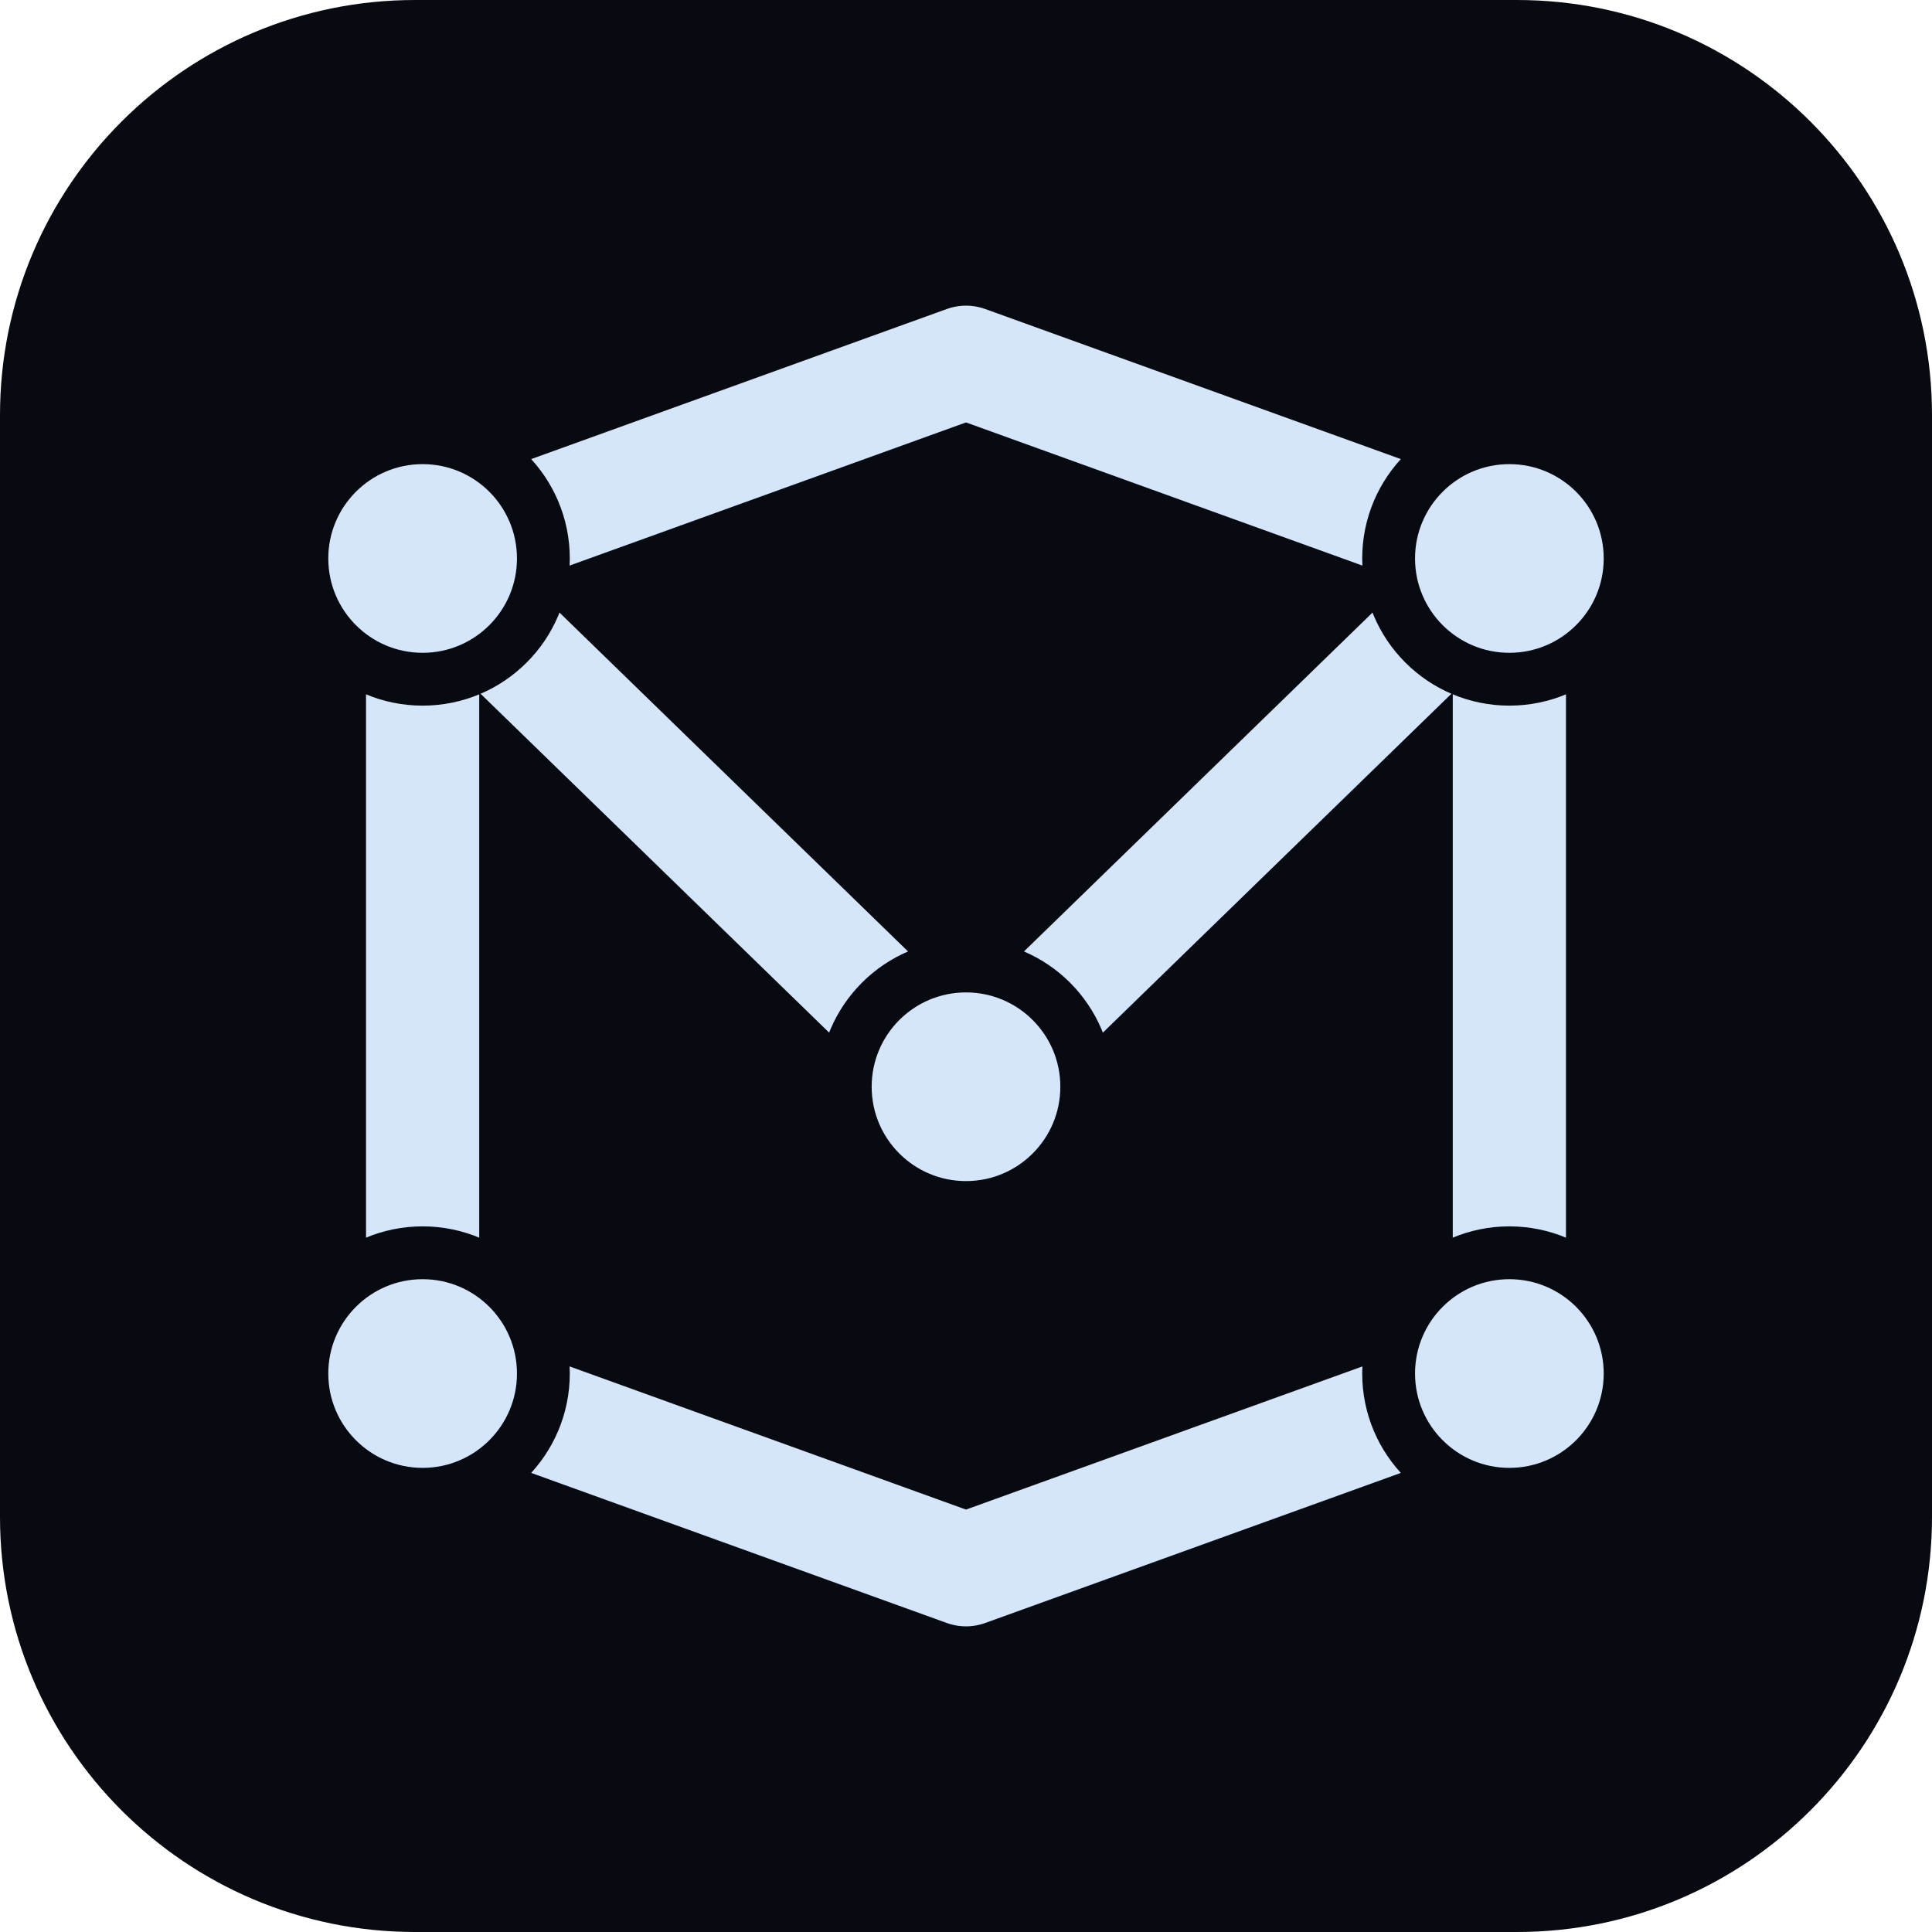
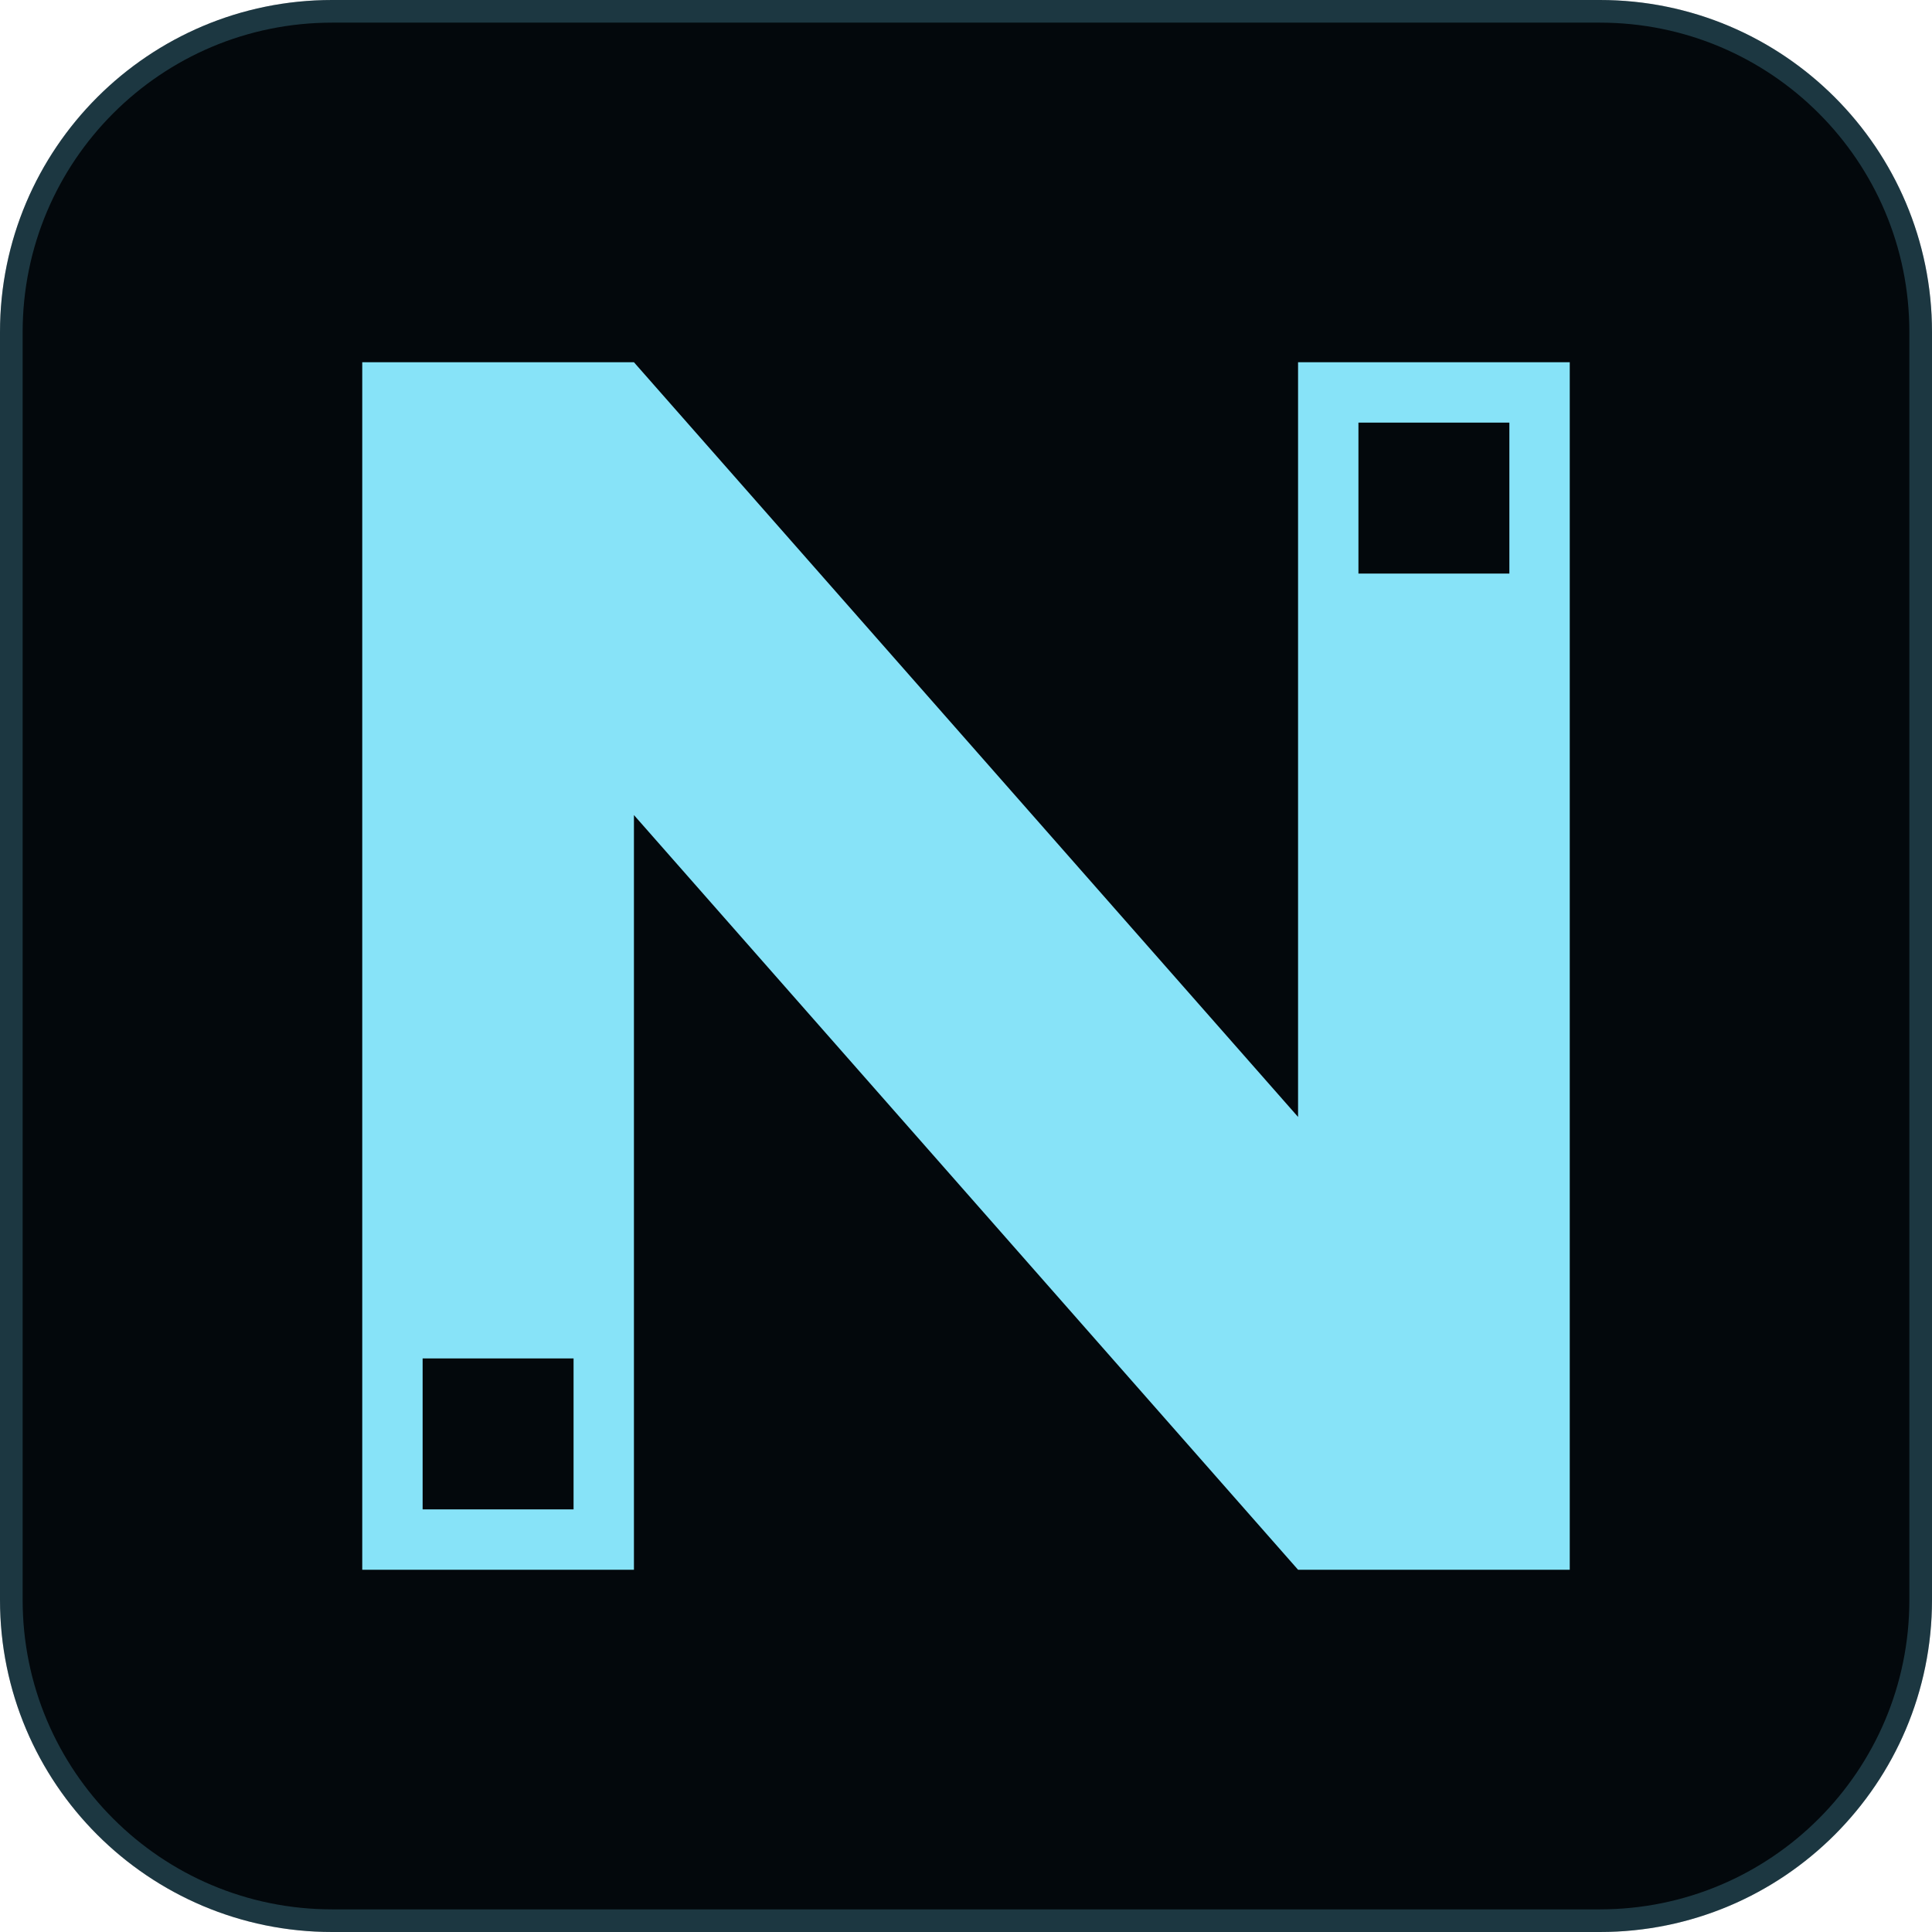
- <svg xmlns="http://www.w3.org/2000/svg" viewBox="0 0 256 256">
-   <rect width="256" height="256" rx="55" fill="#070a10" />
-   <g fill="none" stroke="#d5e5fa" stroke-width="15" stroke-linecap="round" stroke-linejoin="round">
-     <path d="M56 182V74L128 144 200 74V182M56 74L128 48 200 74M56 182L128 208 200 182" />
-   </g>
-   <g fill="#d5e5fa" stroke="#070a10" stroke-width="7">
-     <circle cx="56" cy="74" r="16" />
-     <circle cx="128" cy="144" r="16" />
-     <circle cx="200" cy="74" r="16" />
-     <circle cx="56" cy="182" r="16" />
-     <circle cx="200" cy="182" r="16" />
-   </g>
+ <svg xmlns="http://www.w3.org/2000/svg" viewBox="0 0 256 256" role="img" aria-label="Nightlink Signal Bridge">
+   <rect width="256" height="256" rx="44" fill="#03080c" />
+   <rect x="1.5" y="1.5" width="253" height="253" rx="42.5" fill="none" stroke="#79dfff" stroke-opacity=".22" stroke-width="3" />
+   <path fill="#87e3f8" fill-rule="evenodd" d="M48 208V48h36l88 100V48h36v160h-36L84 108v100H48Zm8-28h20v20H56Zm124-124h20v20h-20Z" />
</svg>
